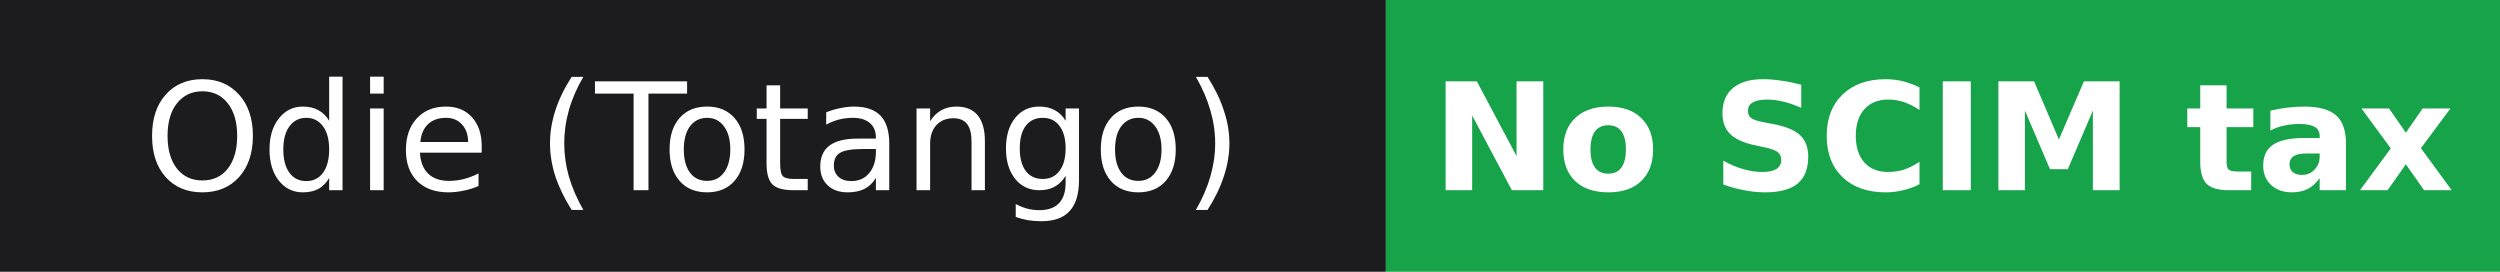
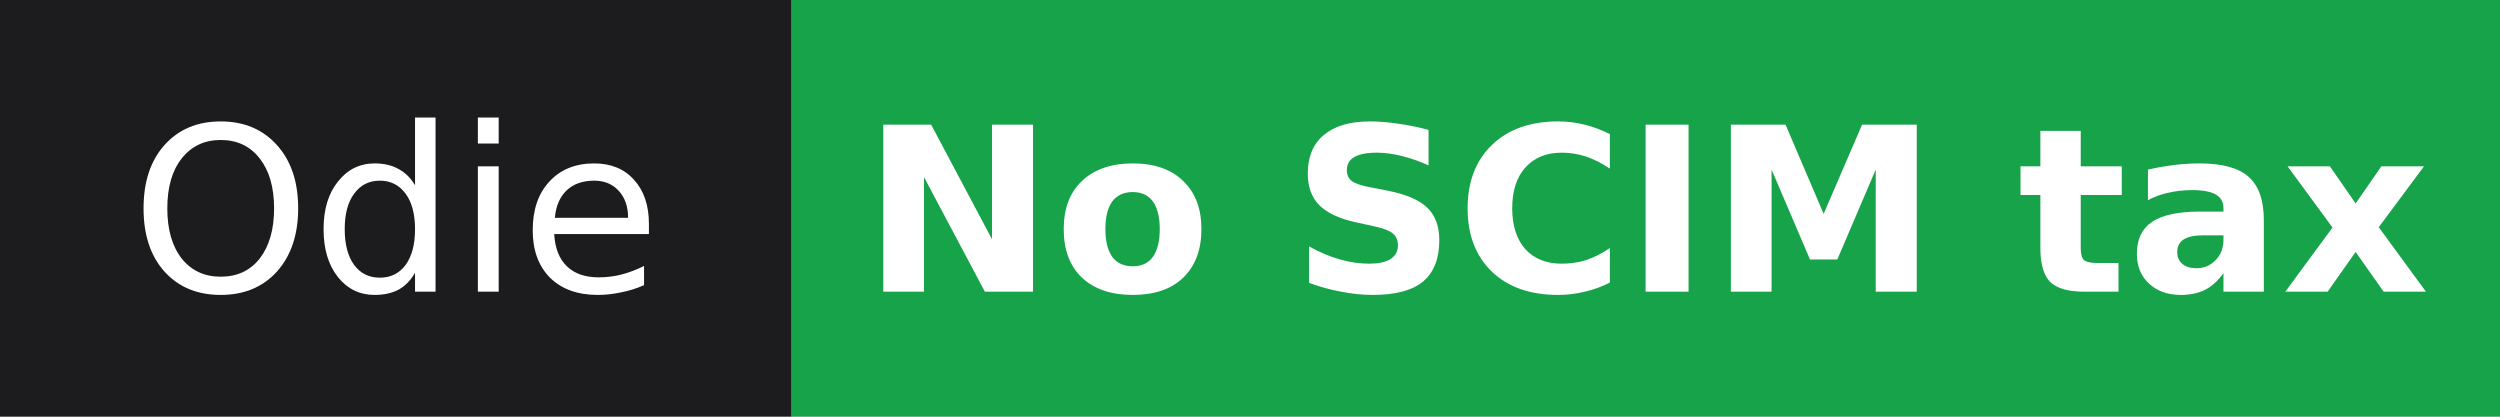
- <svg xmlns="http://www.w3.org/2000/svg" width="184" height="20" role="img" aria-label="Odie (Totango): No SCIM tax">
-   <rect width="102" height="20" fill="#1c1c1e" />
-   <rect x="102" width="82" height="20" fill="#16a34a" />
+ <svg xmlns="http://www.w3.org/2000/svg" width="120" height="20" role="img" aria-label="Odie: No SCIM tax">
+   <rect width="38" height="20" fill="#1c1c1e" />
+   <rect x="38" width="82" height="20" fill="#16a34a" />
  <g fill="#fff" font-family="Verdana,Geneva,DejaVu Sans,sans-serif" font-size="11" text-rendering="geometricPrecision">
-     <text x="51" y="14" text-anchor="middle">Odie (Totango)</text>
-     <text x="143" y="14" text-anchor="middle" font-weight="bold">No SCIM tax</text>
+     <text x="19" y="14" text-anchor="middle">Odie</text>
+     <text x="79" y="14" text-anchor="middle" font-weight="bold">No SCIM tax</text>
  </g>
</svg>
